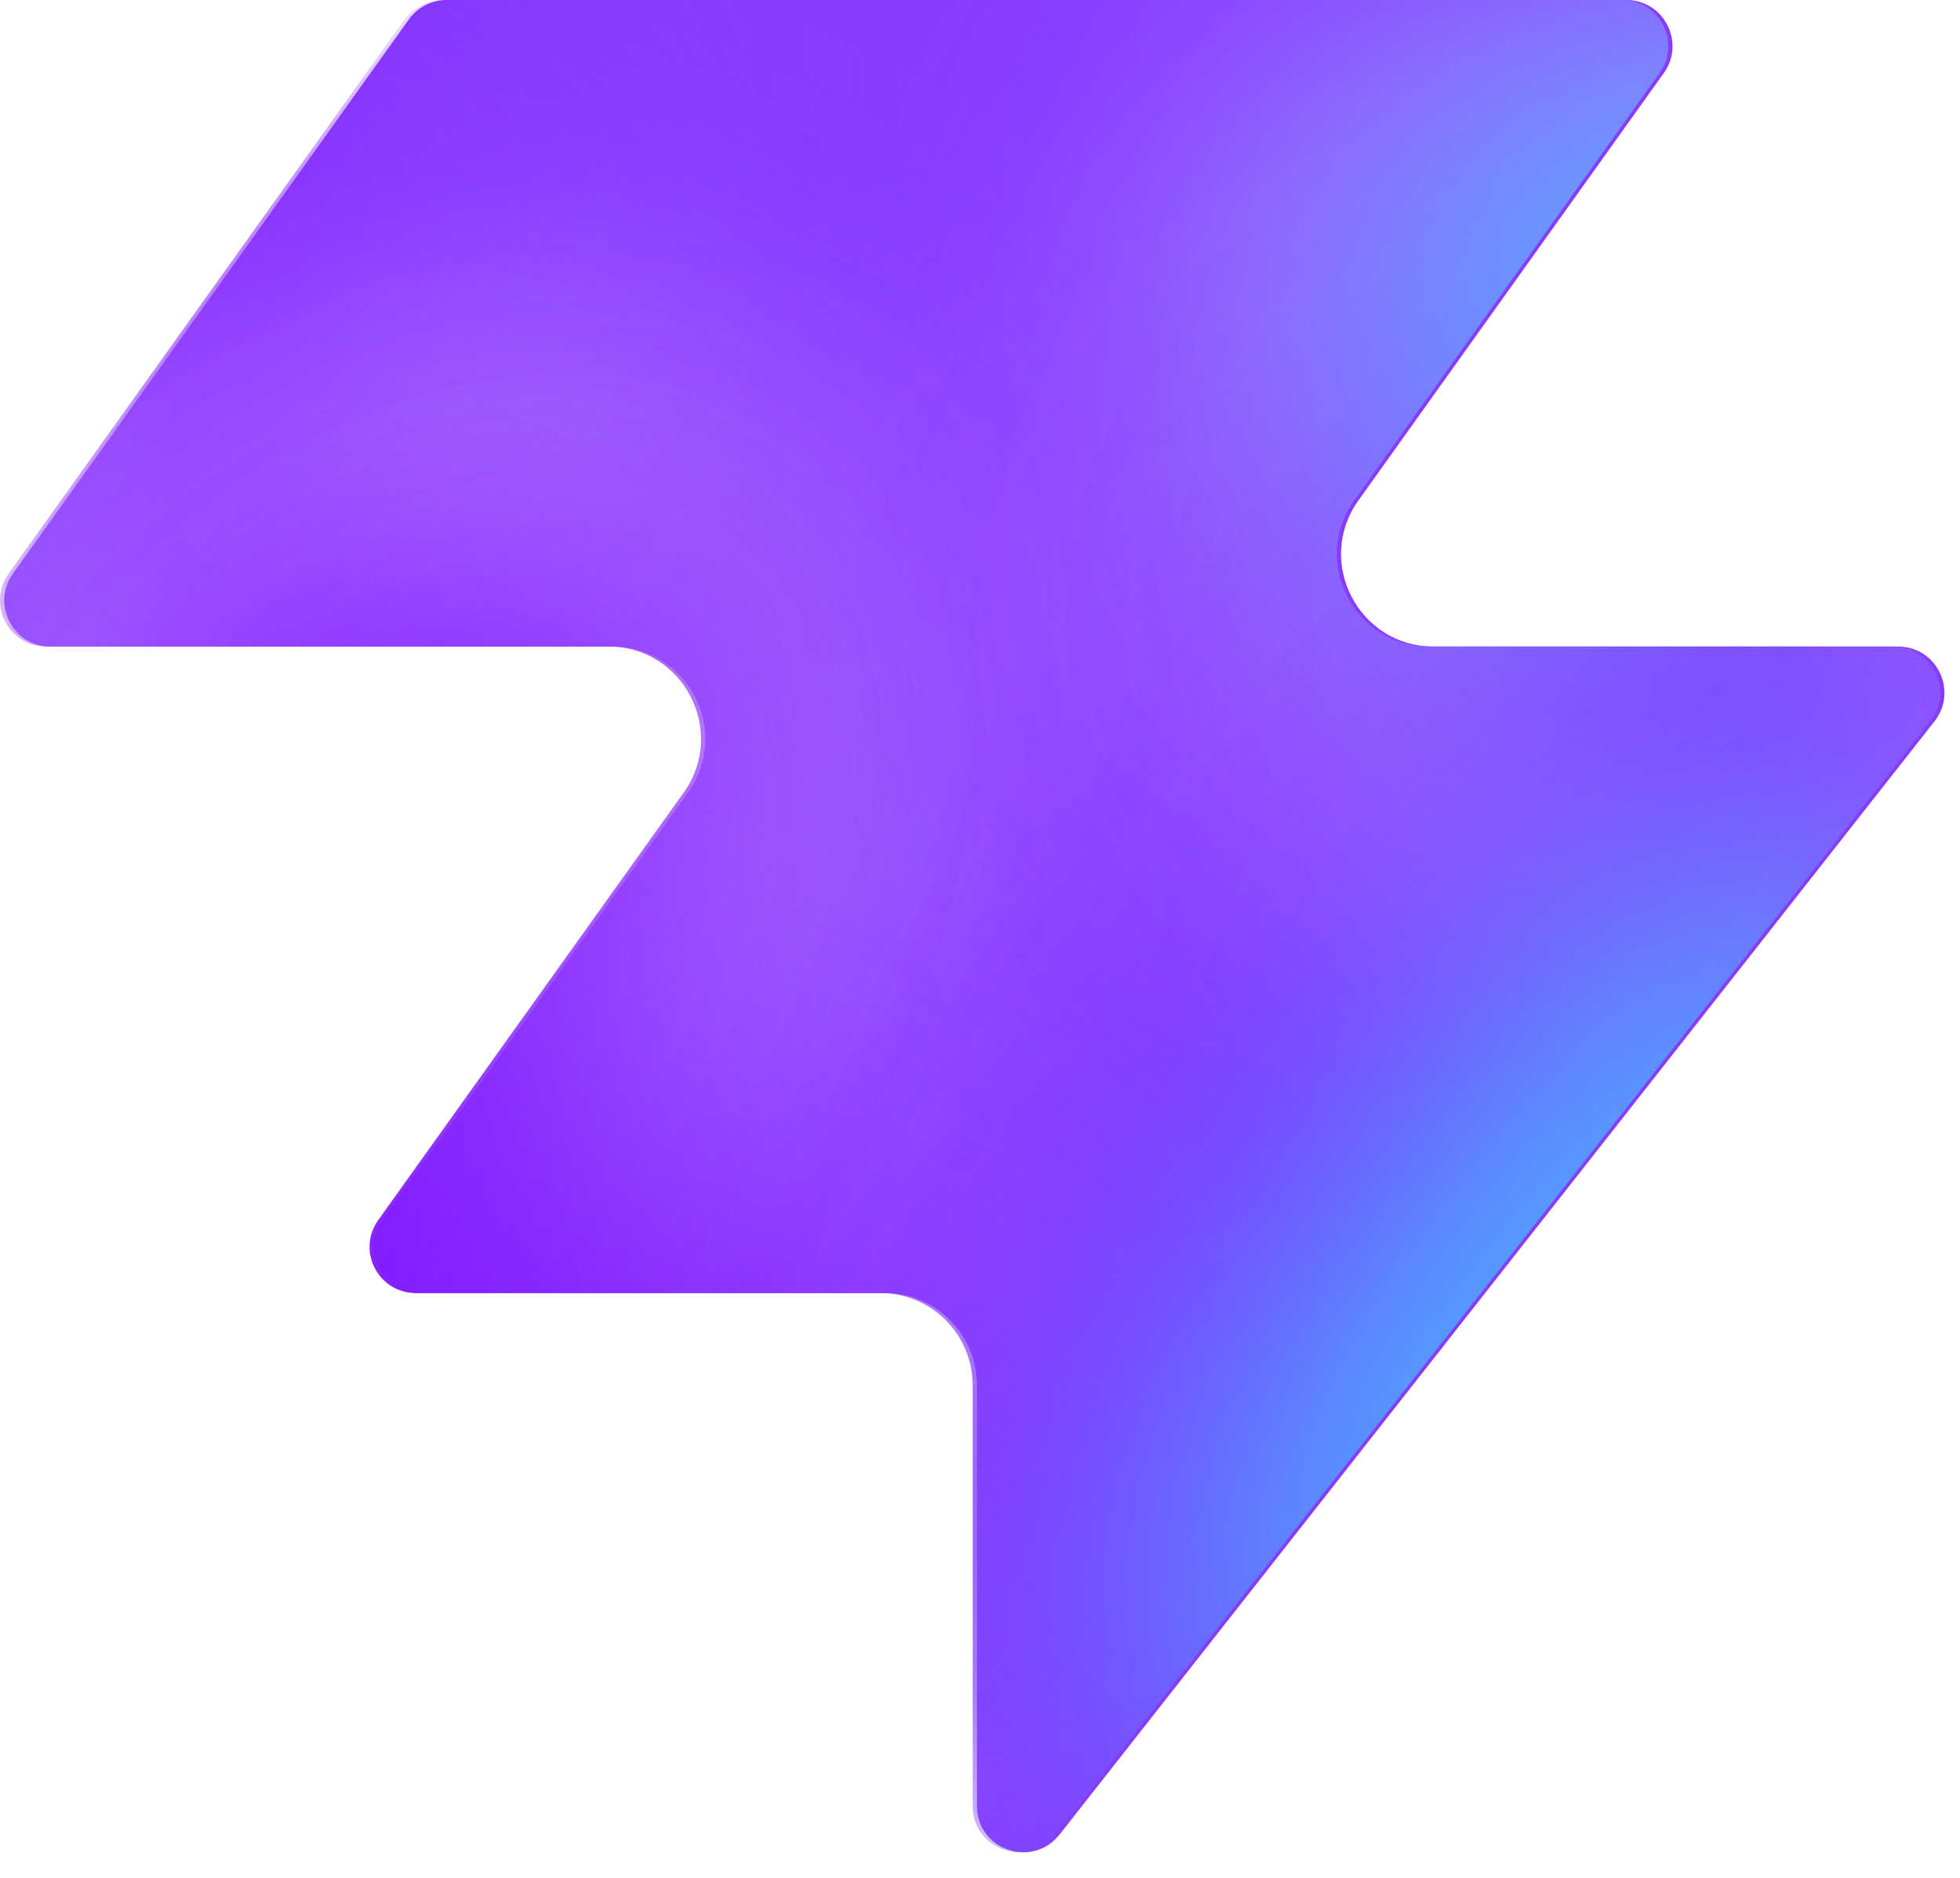
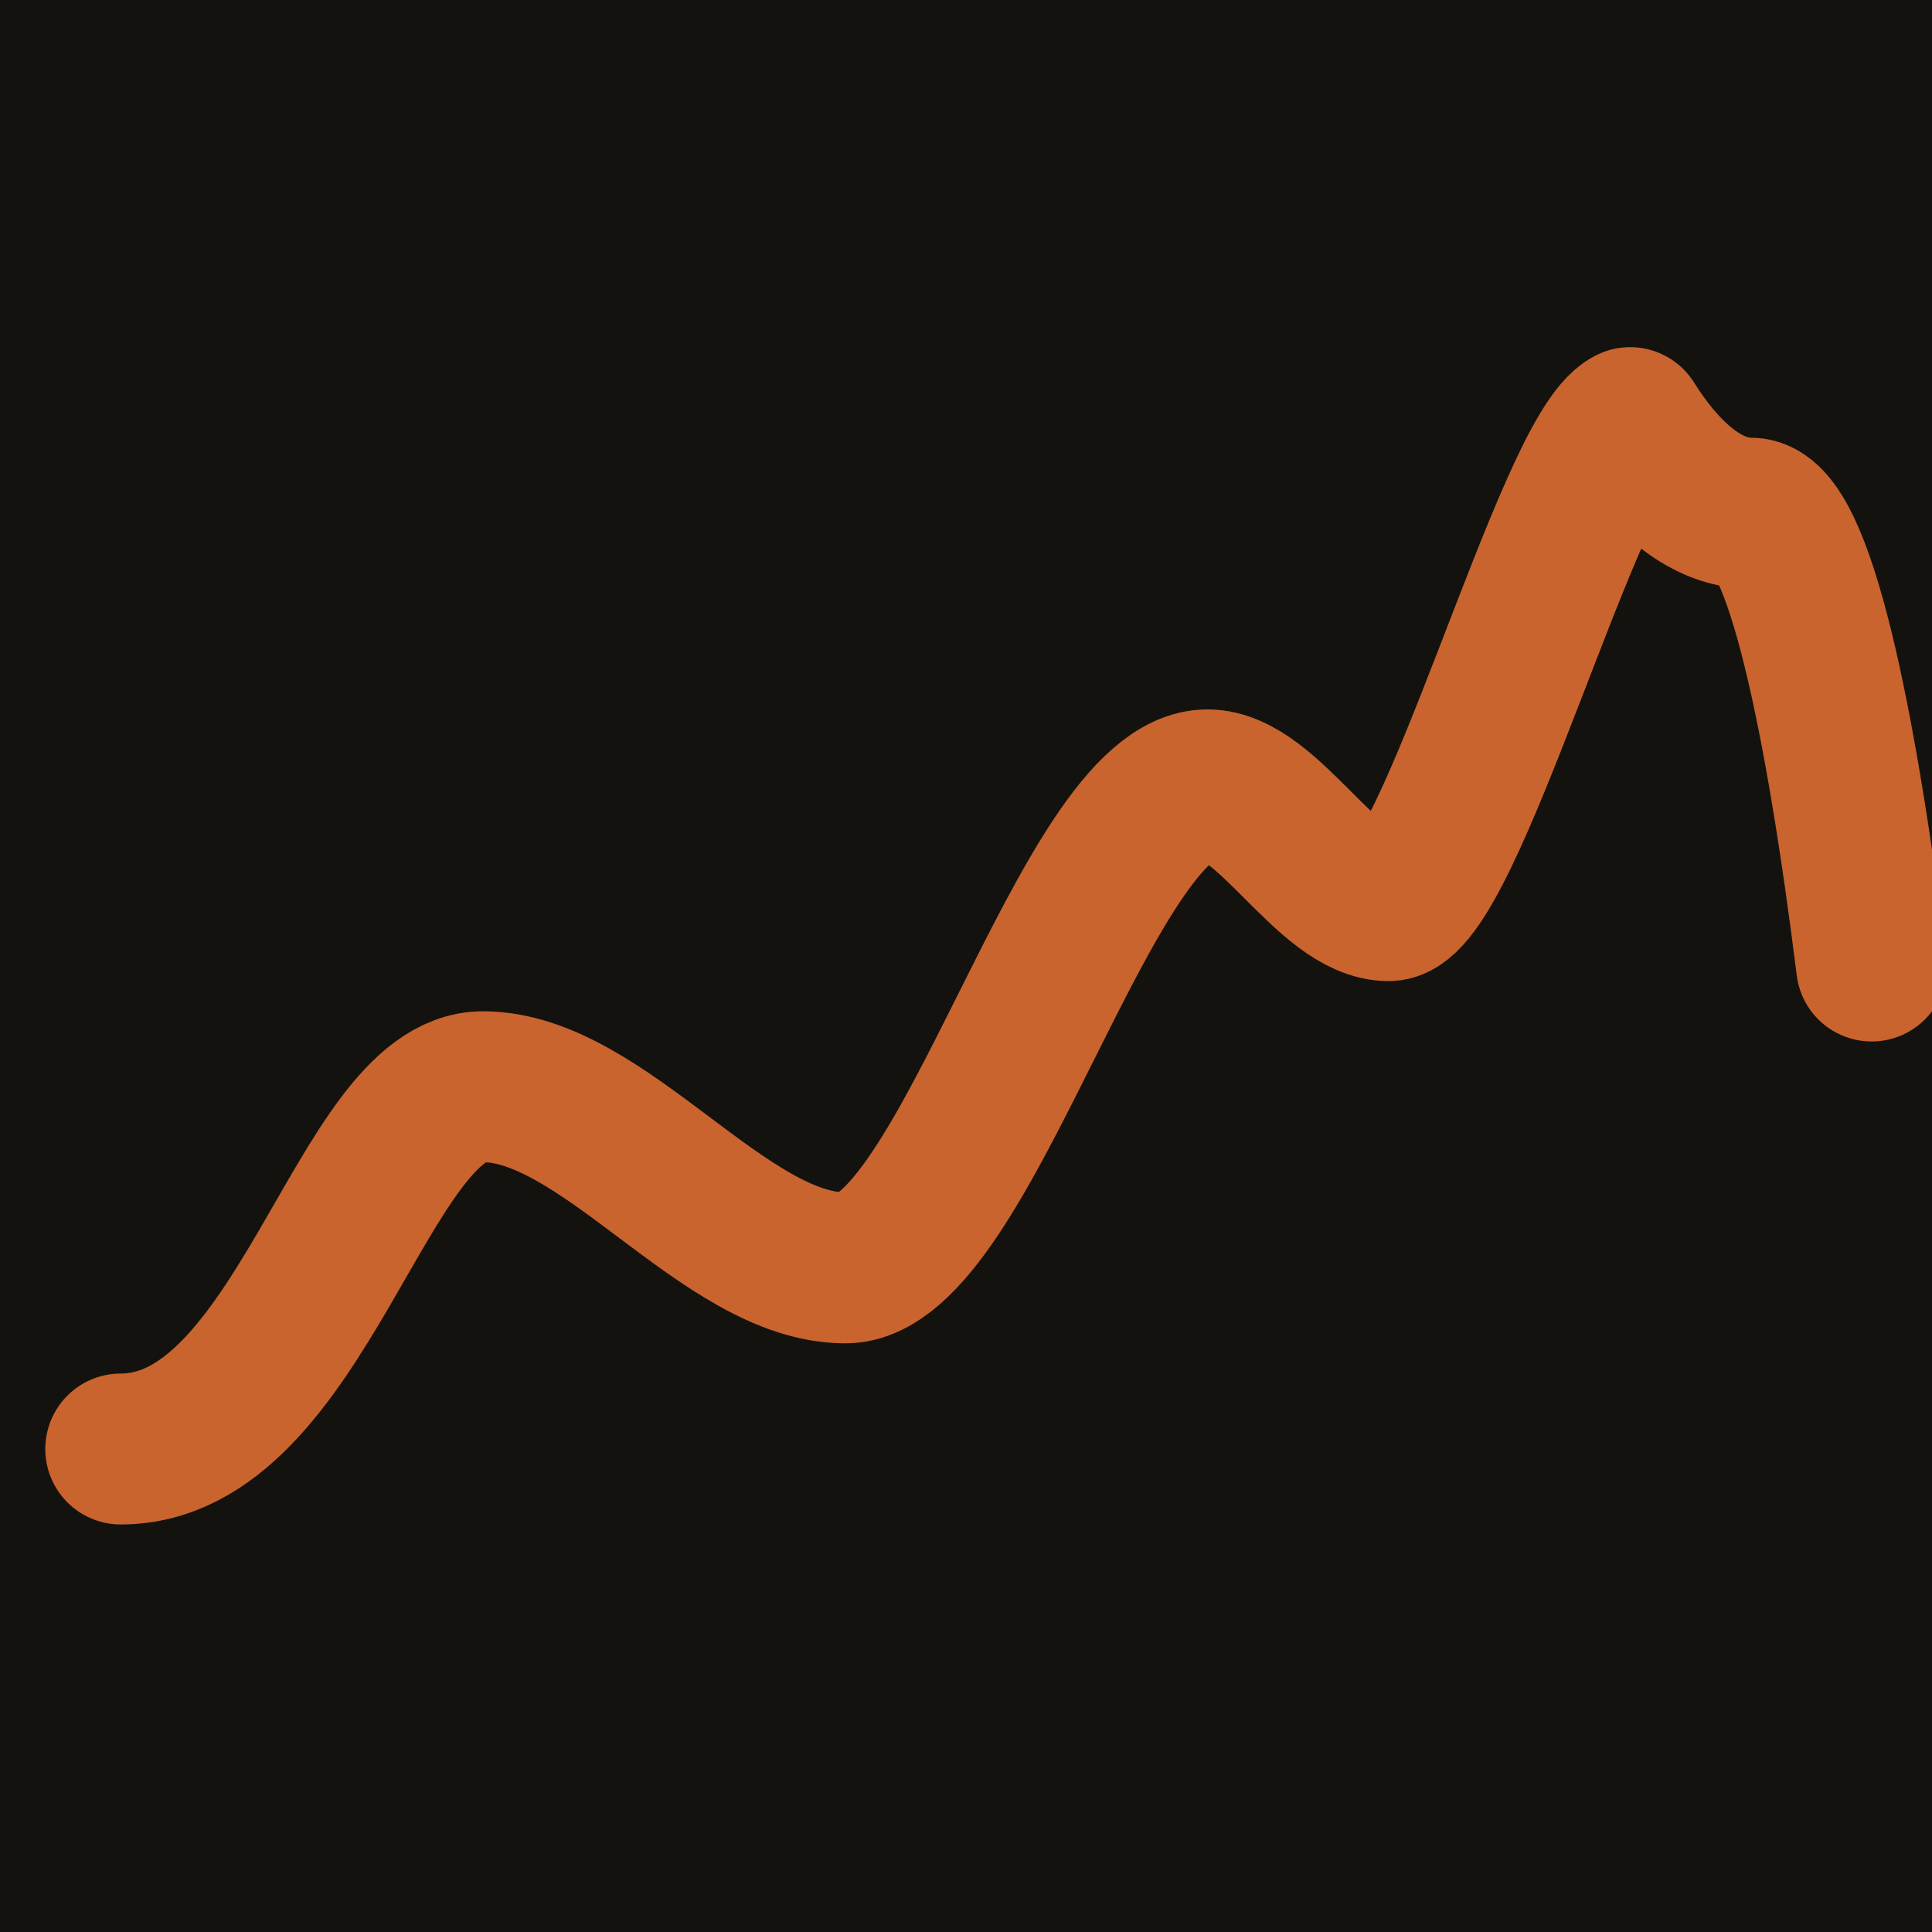
- <svg xmlns="http://www.w3.org/2000/svg" width="48" height="46" fill="none" viewBox="0 0 48 46">
-   <path fill="#863bff" d="M25.946 44.938c-.664.845-2.021.375-2.021-.698V33.937a2.26 2.26 0 0 0-2.262-2.262H10.287c-.92 0-1.456-1.04-.92-1.788l7.48-10.471c1.07-1.497 0-3.578-1.842-3.578H1.237c-.92 0-1.456-1.04-.92-1.788L10.013.474c.214-.297.556-.474.92-.474h28.894c.92 0 1.456 1.04.92 1.788l-7.48 10.471c-1.07 1.498 0 3.579 1.842 3.579h11.377c.943 0 1.473 1.088.89 1.83L25.947 44.94z" style="fill:#863bff;fill:color(display-p3 .525 .23 1);fill-opacity:1" />
-   <mask id="a" width="48" height="46" x="0" y="0" maskUnits="userSpaceOnUse" style="mask-type:alpha">
-     <path fill="#000" d="M25.842 44.938c-.664.844-2.021.375-2.021-.698V33.937a2.26 2.26 0 0 0-2.262-2.262H10.183c-.92 0-1.456-1.04-.92-1.788l7.48-10.471c1.07-1.498 0-3.579-1.842-3.579H1.133c-.92 0-1.456-1.04-.92-1.787L9.91.473c.214-.297.556-.474.92-.474h28.894c.92 0 1.456 1.04.92 1.788l-7.48 10.471c-1.07 1.498 0 3.578 1.842 3.578h11.377c.943 0 1.473 1.088.89 1.832L25.843 44.94z" style="fill:#000;fill-opacity:1" />
-   </mask>
-   <g mask="url(#a)">
-     <g filter="url(#b)">
-       <ellipse cx="5.508" cy="14.704" fill="#ede6ff" rx="5.508" ry="14.704" style="fill:#ede6ff;fill:color(display-p3 .927 .903 1);fill-opacity:1" transform="matrix(.00324 1 1 -.00324 -4.47 31.516)" />
-     </g>
-     <g filter="url(#c)">
-       <ellipse cx="10.399" cy="29.851" fill="#ede6ff" rx="10.399" ry="29.851" style="fill:#ede6ff;fill:color(display-p3 .927 .903 1);fill-opacity:1" transform="matrix(.00324 1 1 -.00324 -39.328 7.883)" />
-     </g>
-     <g filter="url(#d)">
-       <ellipse cx="5.508" cy="30.487" fill="#7e14ff" rx="5.508" ry="30.487" style="fill:#7e14ff;fill:color(display-p3 .492 .077 1);fill-opacity:1" transform="rotate(89.814 -25.913 -14.639)scale(1 -1)" />
-     </g>
-     <g filter="url(#e)">
-       <ellipse cx="5.508" cy="30.599" fill="#7e14ff" rx="5.508" ry="30.599" style="fill:#7e14ff;fill:color(display-p3 .492 .077 1);fill-opacity:1" transform="rotate(89.814 -32.644 -3.334)scale(1 -1)" />
-     </g>
-     <g filter="url(#f)">
-       <ellipse cx="5.508" cy="30.599" fill="#7e14ff" rx="5.508" ry="30.599" style="fill:#7e14ff;fill:color(display-p3 .492 .077 1);fill-opacity:1" transform="matrix(.00324 1 1 -.00324 -34.34 30.47)" />
-     </g>
-     <g filter="url(#g)">
-       <ellipse cx="14.072" cy="22.078" fill="#ede6ff" rx="14.072" ry="22.078" style="fill:#ede6ff;fill:color(display-p3 .927 .903 1);fill-opacity:1" transform="rotate(93.35 24.506 48.493)scale(-1 1)" />
-     </g>
-     <g filter="url(#h)">
-       <ellipse cx="3.47" cy="21.501" fill="#7e14ff" rx="3.47" ry="21.501" style="fill:#7e14ff;fill:color(display-p3 .492 .077 1);fill-opacity:1" transform="rotate(89.009 28.708 47.59)scale(-1 1)" />
-     </g>
-     <g filter="url(#i)">
-       <ellipse cx="3.47" cy="21.501" fill="#7e14ff" rx="3.47" ry="21.501" style="fill:#7e14ff;fill:color(display-p3 .492 .077 1);fill-opacity:1" transform="rotate(89.009 28.708 47.59)scale(-1 1)" />
-     </g>
-     <g filter="url(#j)">
-       <ellipse cx=".387" cy="8.972" fill="#7e14ff" rx="4.407" ry="29.108" style="fill:#7e14ff;fill:color(display-p3 .492 .077 1);fill-opacity:1" transform="rotate(39.51 .387 8.972)" />
-     </g>
-     <g filter="url(#k)">
-       <ellipse cx="47.523" cy="-6.092" fill="#7e14ff" rx="4.407" ry="29.108" style="fill:#7e14ff;fill:color(display-p3 .492 .077 1);fill-opacity:1" transform="rotate(37.892 47.523 -6.092)" />
-     </g>
-     <g filter="url(#l)">
-       <ellipse cx="41.412" cy="6.333" fill="#47bfff" rx="5.971" ry="9.665" style="fill:#47bfff;fill:color(display-p3 .28 .748 1);fill-opacity:1" transform="rotate(37.892 41.412 6.333)" />
-     </g>
-     <g filter="url(#m)">
-       <ellipse cx="-1.879" cy="38.332" fill="#7e14ff" rx="4.407" ry="29.108" style="fill:#7e14ff;fill:color(display-p3 .492 .077 1);fill-opacity:1" transform="rotate(37.892 -1.88 38.332)" />
-     </g>
-     <g filter="url(#n)">
-       <ellipse cx="-1.879" cy="38.332" fill="#7e14ff" rx="4.407" ry="29.108" style="fill:#7e14ff;fill:color(display-p3 .492 .077 1);fill-opacity:1" transform="rotate(37.892 -1.88 38.332)" />
-     </g>
-     <g filter="url(#o)">
-       <ellipse cx="35.651" cy="29.907" fill="#7e14ff" rx="4.407" ry="29.108" style="fill:#7e14ff;fill:color(display-p3 .492 .077 1);fill-opacity:1" transform="rotate(37.892 35.651 29.907)" />
-     </g>
-     <g filter="url(#p)">
-       <ellipse cx="38.418" cy="32.4" fill="#47bfff" rx="5.971" ry="15.297" style="fill:#47bfff;fill:color(display-p3 .28 .748 1);fill-opacity:1" transform="rotate(37.892 38.418 32.4)" />
-     </g>
-   </g>
-   <defs>
-     <filter id="b" width="60.045" height="41.654" x="-19.77" y="16.149" color-interpolation-filters="sRGB" filterUnits="userSpaceOnUse">
-       <feFlood flood-opacity="0" result="BackgroundImageFix" />
-       <feBlend in="SourceGraphic" in2="BackgroundImageFix" result="shape" />
-       <feGaussianBlur result="effect1_foregroundBlur_2002_17158" stdDeviation="7.659" />
-     </filter>
-     <filter id="c" width="90.34" height="51.437" x="-54.613" y="-7.533" color-interpolation-filters="sRGB" filterUnits="userSpaceOnUse">
-       <feFlood flood-opacity="0" result="BackgroundImageFix" />
-       <feBlend in="SourceGraphic" in2="BackgroundImageFix" result="shape" />
-       <feGaussianBlur result="effect1_foregroundBlur_2002_17158" stdDeviation="7.659" />
-     </filter>
-     <filter id="d" width="79.355" height="29.4" x="-49.64" y="2.03" color-interpolation-filters="sRGB" filterUnits="userSpaceOnUse">
-       <feFlood flood-opacity="0" result="BackgroundImageFix" />
-       <feBlend in="SourceGraphic" in2="BackgroundImageFix" result="shape" />
-       <feGaussianBlur result="effect1_foregroundBlur_2002_17158" stdDeviation="4.596" />
-     </filter>
-     <filter id="e" width="79.579" height="29.4" x="-45.045" y="20.029" color-interpolation-filters="sRGB" filterUnits="userSpaceOnUse">
-       <feFlood flood-opacity="0" result="BackgroundImageFix" />
-       <feBlend in="SourceGraphic" in2="BackgroundImageFix" result="shape" />
-       <feGaussianBlur result="effect1_foregroundBlur_2002_17158" stdDeviation="4.596" />
-     </filter>
-     <filter id="f" width="79.579" height="29.4" x="-43.513" y="21.178" color-interpolation-filters="sRGB" filterUnits="userSpaceOnUse">
-       <feFlood flood-opacity="0" result="BackgroundImageFix" />
-       <feBlend in="SourceGraphic" in2="BackgroundImageFix" result="shape" />
-       <feGaussianBlur result="effect1_foregroundBlur_2002_17158" stdDeviation="4.596" />
-     </filter>
-     <filter id="g" width="74.749" height="58.852" x="15.756" y="-17.901" color-interpolation-filters="sRGB" filterUnits="userSpaceOnUse">
-       <feFlood flood-opacity="0" result="BackgroundImageFix" />
-       <feBlend in="SourceGraphic" in2="BackgroundImageFix" result="shape" />
-       <feGaussianBlur result="effect1_foregroundBlur_2002_17158" stdDeviation="7.659" />
-     </filter>
-     <filter id="h" width="61.377" height="25.362" x="23.548" y="2.284" color-interpolation-filters="sRGB" filterUnits="userSpaceOnUse">
-       <feFlood flood-opacity="0" result="BackgroundImageFix" />
-       <feBlend in="SourceGraphic" in2="BackgroundImageFix" result="shape" />
-       <feGaussianBlur result="effect1_foregroundBlur_2002_17158" stdDeviation="4.596" />
-     </filter>
-     <filter id="i" width="61.377" height="25.362" x="23.548" y="2.284" color-interpolation-filters="sRGB" filterUnits="userSpaceOnUse">
-       <feFlood flood-opacity="0" result="BackgroundImageFix" />
-       <feBlend in="SourceGraphic" in2="BackgroundImageFix" result="shape" />
-       <feGaussianBlur result="effect1_foregroundBlur_2002_17158" stdDeviation="4.596" />
-     </filter>
-     <filter id="j" width="56.045" height="63.649" x="-27.636" y="-22.853" color-interpolation-filters="sRGB" filterUnits="userSpaceOnUse">
-       <feFlood flood-opacity="0" result="BackgroundImageFix" />
-       <feBlend in="SourceGraphic" in2="BackgroundImageFix" result="shape" />
-       <feGaussianBlur result="effect1_foregroundBlur_2002_17158" stdDeviation="4.596" />
-     </filter>
-     <filter id="k" width="54.814" height="64.646" x="20.116" y="-38.415" color-interpolation-filters="sRGB" filterUnits="userSpaceOnUse">
-       <feFlood flood-opacity="0" result="BackgroundImageFix" />
-       <feBlend in="SourceGraphic" in2="BackgroundImageFix" result="shape" />
-       <feGaussianBlur result="effect1_foregroundBlur_2002_17158" stdDeviation="4.596" />
-     </filter>
-     <filter id="l" width="33.541" height="35.313" x="24.641" y="-11.323" color-interpolation-filters="sRGB" filterUnits="userSpaceOnUse">
-       <feFlood flood-opacity="0" result="BackgroundImageFix" />
-       <feBlend in="SourceGraphic" in2="BackgroundImageFix" result="shape" />
-       <feGaussianBlur result="effect1_foregroundBlur_2002_17158" stdDeviation="4.596" />
-     </filter>
-     <filter id="m" width="54.814" height="64.646" x="-29.286" y="6.009" color-interpolation-filters="sRGB" filterUnits="userSpaceOnUse">
-       <feFlood flood-opacity="0" result="BackgroundImageFix" />
-       <feBlend in="SourceGraphic" in2="BackgroundImageFix" result="shape" />
-       <feGaussianBlur result="effect1_foregroundBlur_2002_17158" stdDeviation="4.596" />
-     </filter>
-     <filter id="n" width="54.814" height="64.646" x="-29.286" y="6.009" color-interpolation-filters="sRGB" filterUnits="userSpaceOnUse">
-       <feFlood flood-opacity="0" result="BackgroundImageFix" />
-       <feBlend in="SourceGraphic" in2="BackgroundImageFix" result="shape" />
-       <feGaussianBlur result="effect1_foregroundBlur_2002_17158" stdDeviation="4.596" />
-     </filter>
-     <filter id="o" width="54.814" height="64.646" x="8.244" y="-2.416" color-interpolation-filters="sRGB" filterUnits="userSpaceOnUse">
-       <feFlood flood-opacity="0" result="BackgroundImageFix" />
-       <feBlend in="SourceGraphic" in2="BackgroundImageFix" result="shape" />
-       <feGaussianBlur result="effect1_foregroundBlur_2002_17158" stdDeviation="4.596" />
-     </filter>
-     <filter id="p" width="39.409" height="43.623" x="18.713" y="10.588" color-interpolation-filters="sRGB" filterUnits="userSpaceOnUse">
-       <feFlood flood-opacity="0" result="BackgroundImageFix" />
-       <feBlend in="SourceGraphic" in2="BackgroundImageFix" result="shape" />
-       <feGaussianBlur result="effect1_foregroundBlur_2002_17158" stdDeviation="4.596" />
-     </filter>
-   </defs>
+ <svg xmlns="http://www.w3.org/2000/svg" viewBox="0 0 32 32" fill="none">
+   <rect width="32" height="32" fill="#14120F" />
+   <path d="M 2 24 C 5 24 6 18 8 18 C 10 18 12 21 14 21 C 16 21 18 13 20 13 C 21 13 22 15 23 15 C 24 15 26 7.5 27 7 C 27.5 7.8 28.2 8.5 29 8.5 C 29.8 8.5 30.5 12 31 16" stroke="#C9642F" stroke-width="2.5" stroke-linecap="round" stroke-linejoin="round" />
</svg>
